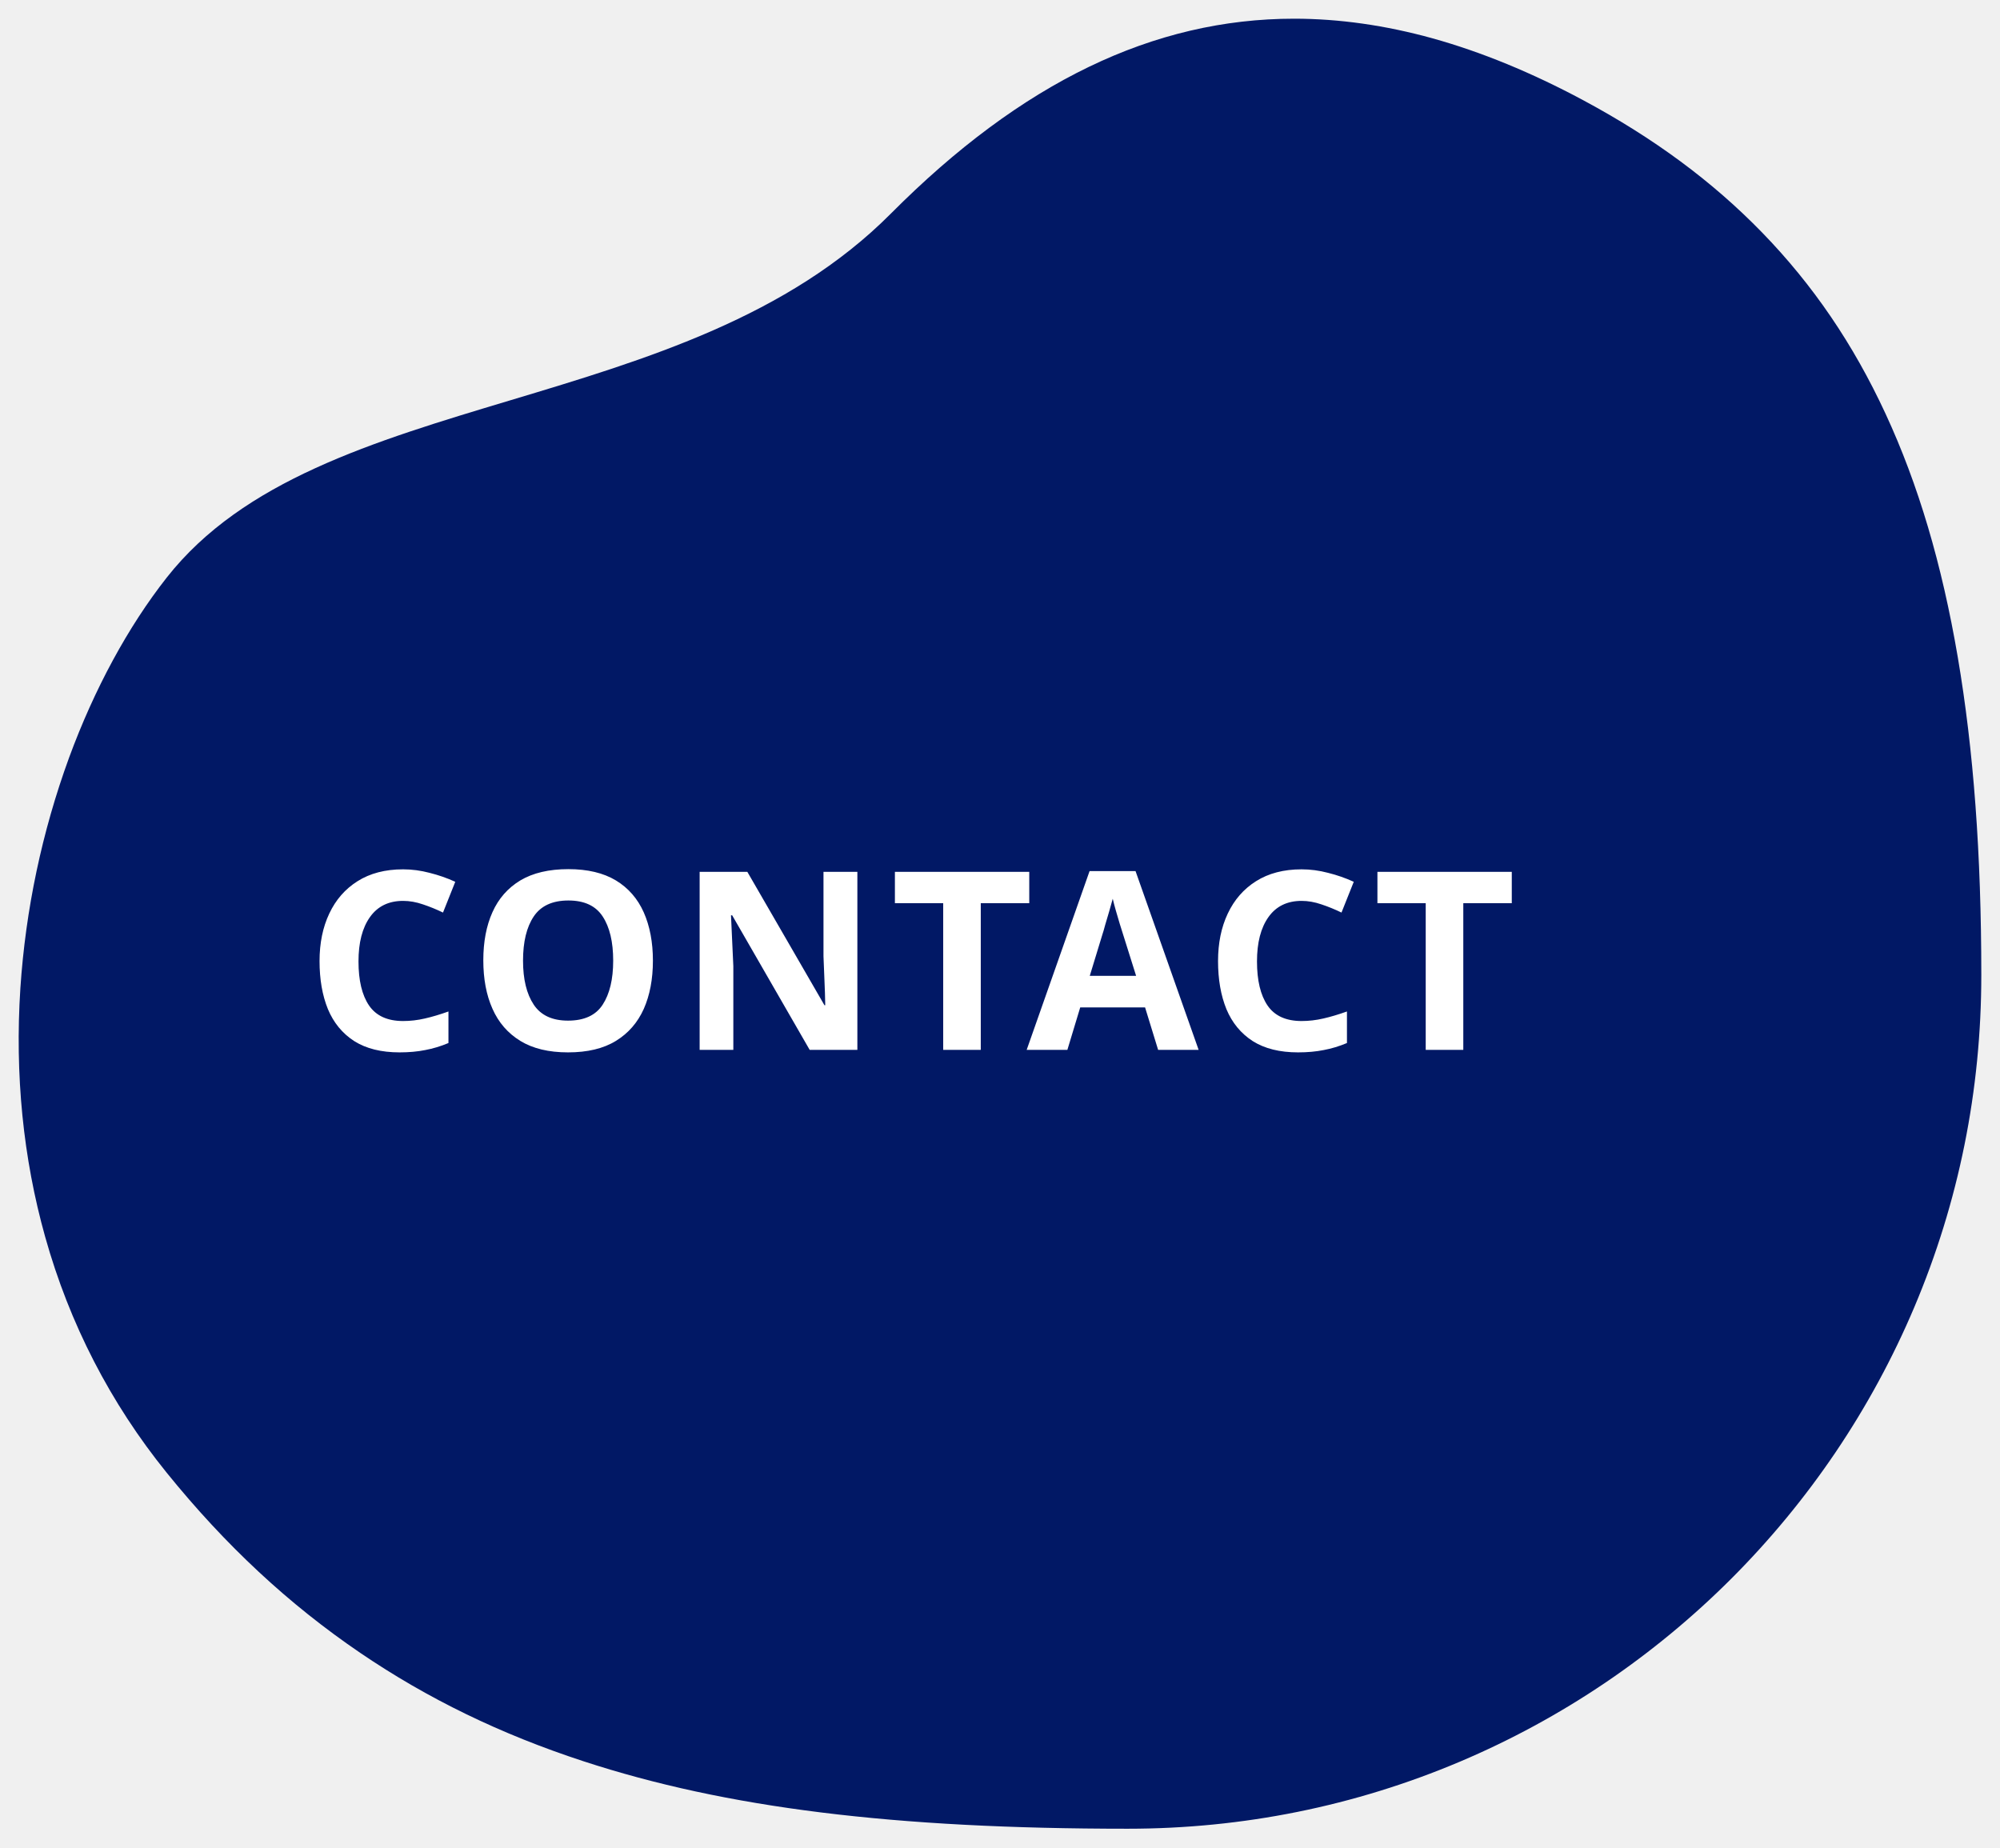
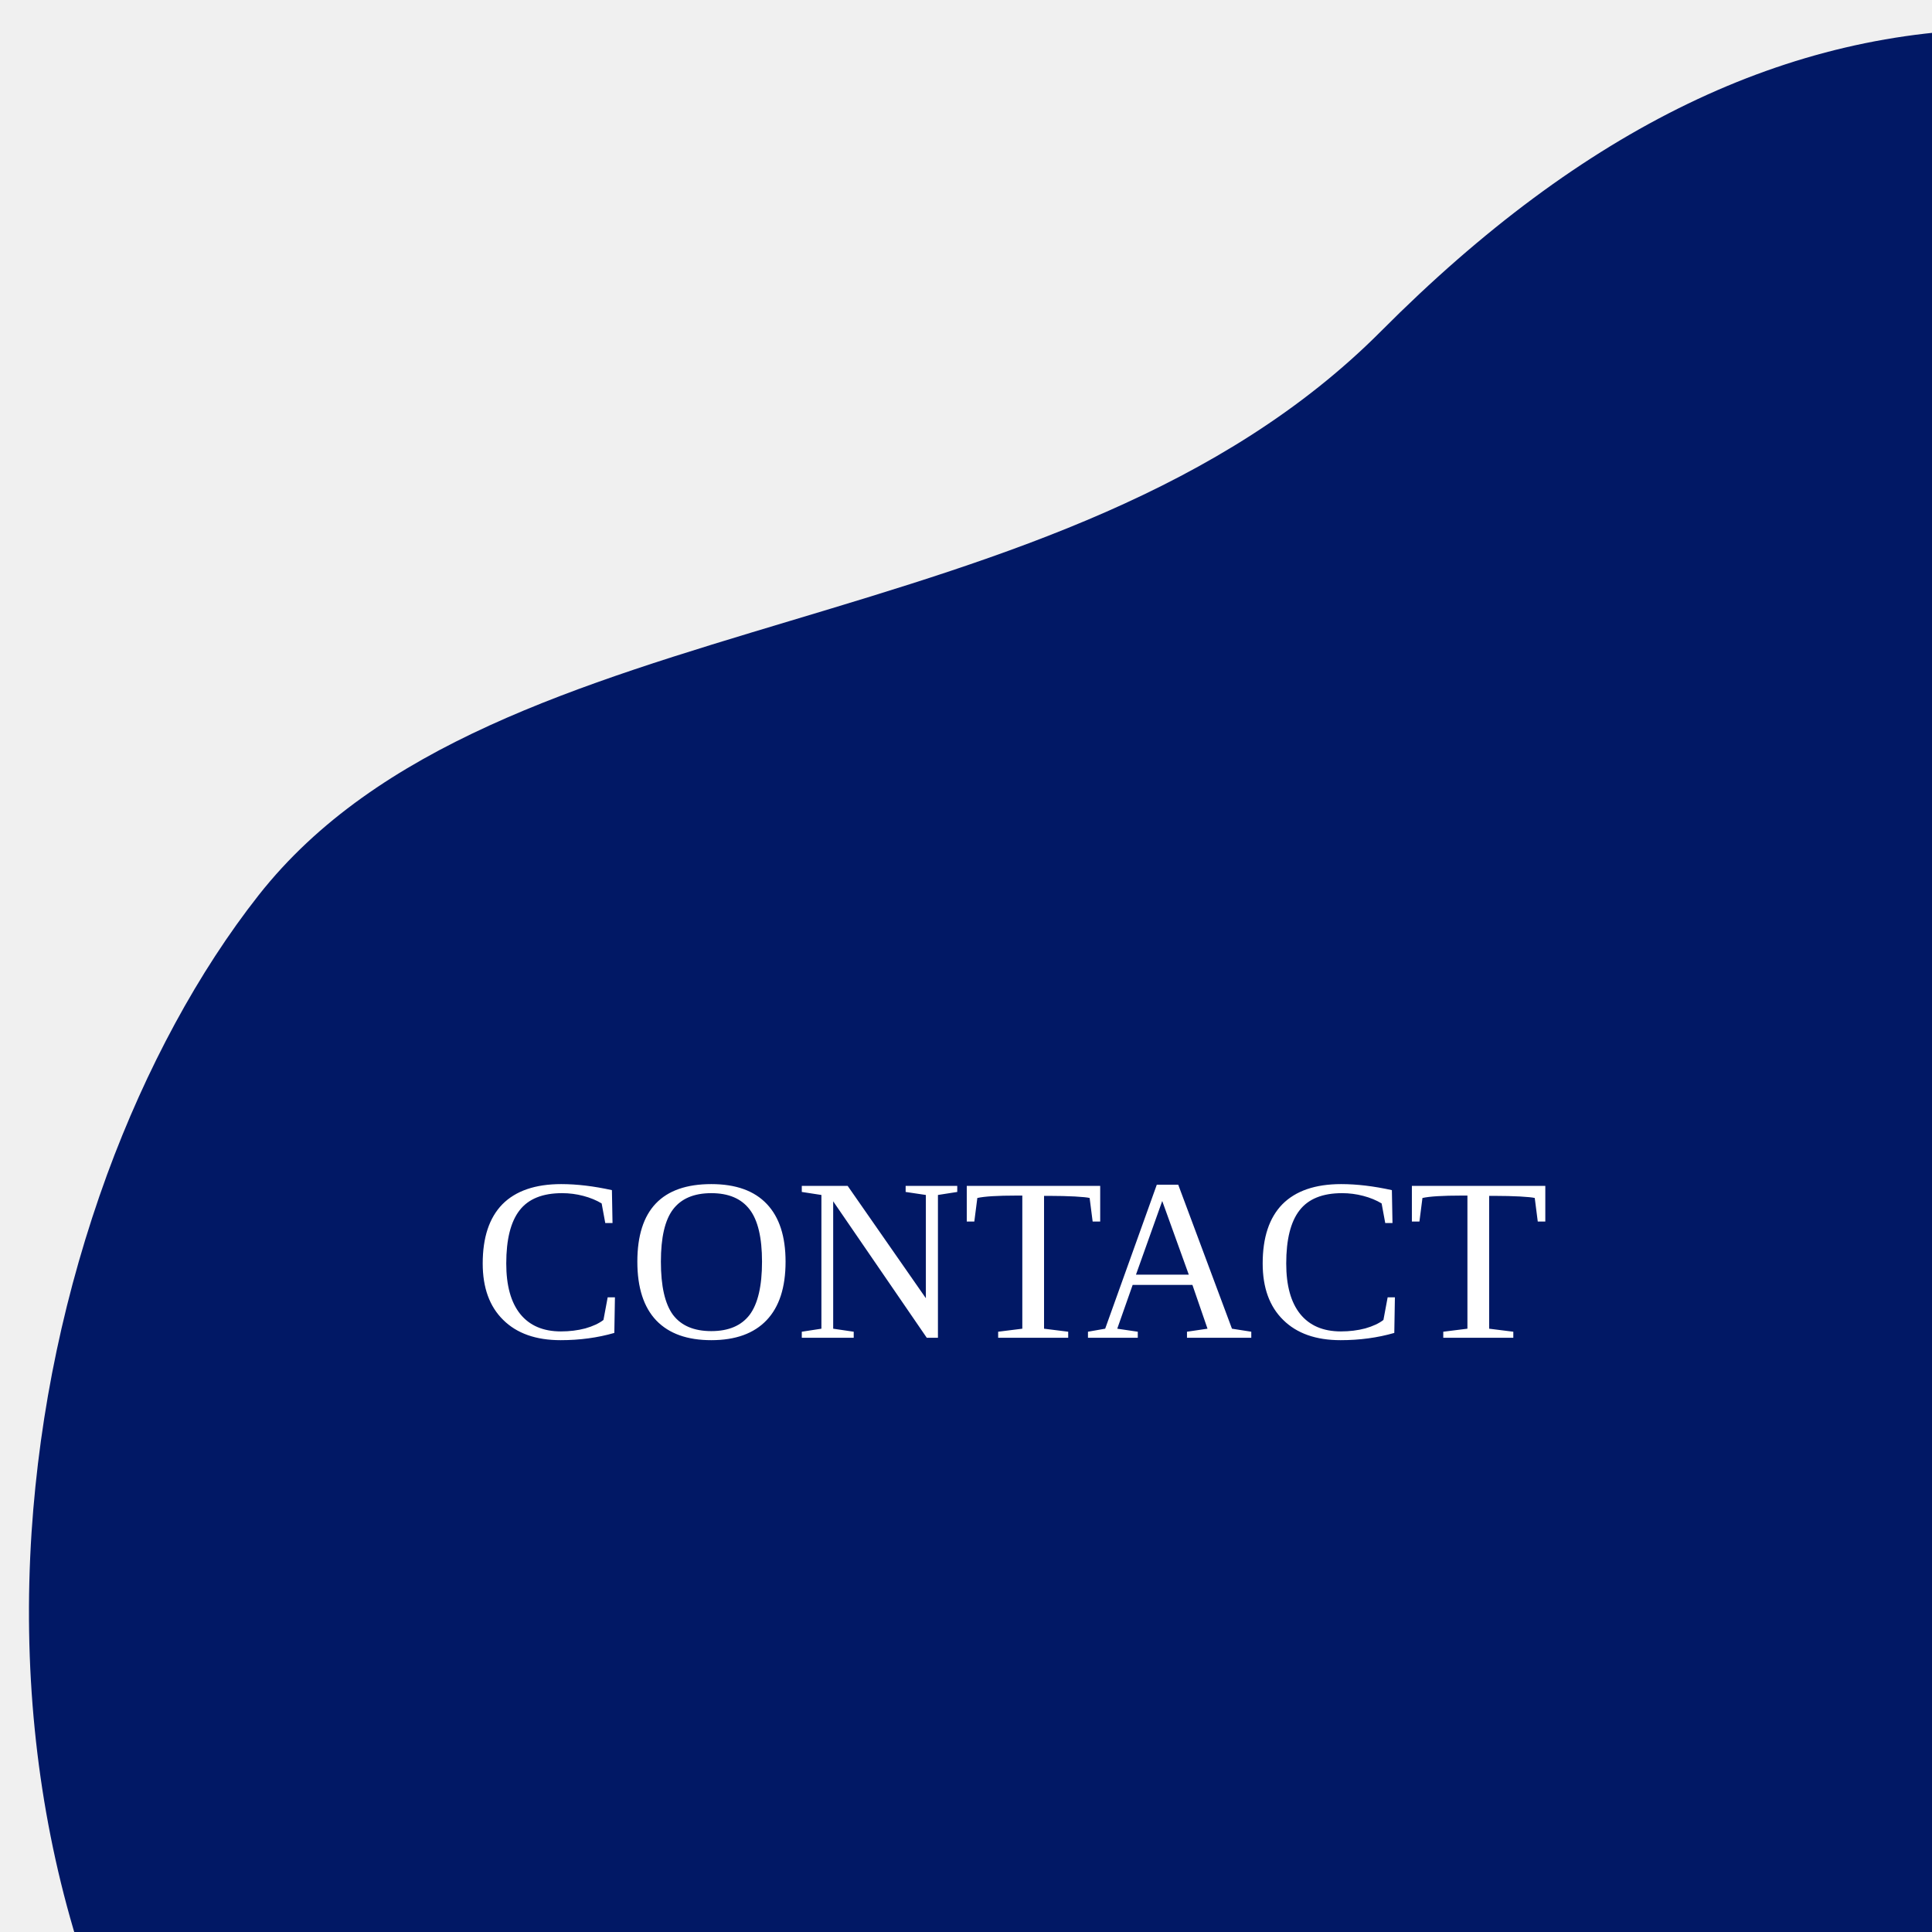
- <svg xmlns="http://www.w3.org/2000/svg" width="160.485" height="148.242">
+ <svg xmlns="http://www.w3.org/2000/svg" class="w-32 h-24 font-beBetter font-bold text-contactFontSize" viewBox="0 0 100 100">
  <g fill="#011865">
    <path d="M90.485 146.742c-18.756 0-32.225-1.67-43.67-5.416-6.637-2.171-12.493-5.015-17.904-8.693-5.74-3.903-10.823-8.633-15.537-14.462-4.516-5.583-7.797-11.953-9.752-18.932C1.854 92.93 1.185 86.22 1.635 79.296A66.908 66.908 0 015.54 60.803c2.028-5.519 4.74-10.52 7.845-14.465 6.122-7.778 16.534-10.905 27.558-14.215 10.96-3.292 22.292-6.695 30.545-14.986C81.964 6.615 92.55 1.5 103.851 1.5c3.6 0 7.339.532 11.114 1.58 3.893 1.083 7.953 2.75 12.065 4.956 5.685 3.05 10.385 6.525 14.367 10.623 4.073 4.191 7.313 8.947 9.903 14.538 2.626 5.67 4.522 12.058 5.796 19.531 1.271 7.46 1.889 15.805 1.889 25.514 0 9.248-1.81 18.219-5.382 26.663a68.502 68.502 0 01-6.316 11.635 69 69 0 01-8.365 10.139 68.999 68.999 0 01-10.139 8.365 68.502 68.502 0 01-11.635 6.316c-8.444 3.571-17.415 5.382-26.663 5.382z" />
    <path d="M103.851 3C92.97 3 82.731 7.97 72.553 18.195c-3.848 3.865-8.7 7.048-14.835 9.73-5.3 2.318-10.914 4.004-16.343 5.634-10.79 3.24-20.981 6.301-26.81 13.706-3.008 3.823-5.642 8.683-7.616 14.056A65.388 65.388 0 003.13 79.394c-.438 6.754.213 13.295 1.935 19.44 1.9 6.782 5.088 12.97 9.474 18.394 4.62 5.713 9.597 10.346 15.214 14.164 5.294 3.599 11.026 6.382 17.527 8.509 11.289 3.694 24.613 5.341 43.204 5.341 9.046 0 17.82-1.771 26.078-5.264a67 67 0 0011.38-6.177 67.495 67.495 0 009.918-8.183 67.495 67.495 0 008.183-9.918 67 67 0 006.177-11.38c3.493-8.258 5.264-17.032 5.264-26.078 0-9.623-.611-17.887-1.868-25.262-1.251-7.34-3.108-13.605-5.678-19.152-2.518-5.436-5.664-10.056-9.617-14.124-3.874-3.986-8.454-7.37-14.001-10.346-4.015-2.154-7.97-3.78-11.758-4.832C110.92 3.513 107.315 3 103.851 3m0-3c7.414 0 15.33 2.123 23.888 6.714 22.797 12.23 32.746 32.868 32.746 71.528 0 38.66-31.34 70-70 70-32.9 0-58.708-4.931-78.277-29.128-19.57-24.197-12.618-57.674 0-73.704C24.825 29.38 54.18 32.398 70.426 16.079 80.574 5.886 91.514-.001 103.851-.001z" fill="none" />
  </g>
-   <text transform="translate(24.485 84.242)" fill="#fff" font-size="20" font-family="Raleway-Bold, Raleway" font-weight="700" letter-spacing=".04em">
-     <tspan x="0" y="0">CONTACT</tspan>
+   <text transform="translate(24.485 84.242)" fill="#fff">
+     <tspan x="0" y="-15">CONTACT</tspan>
  </text>
</svg>
